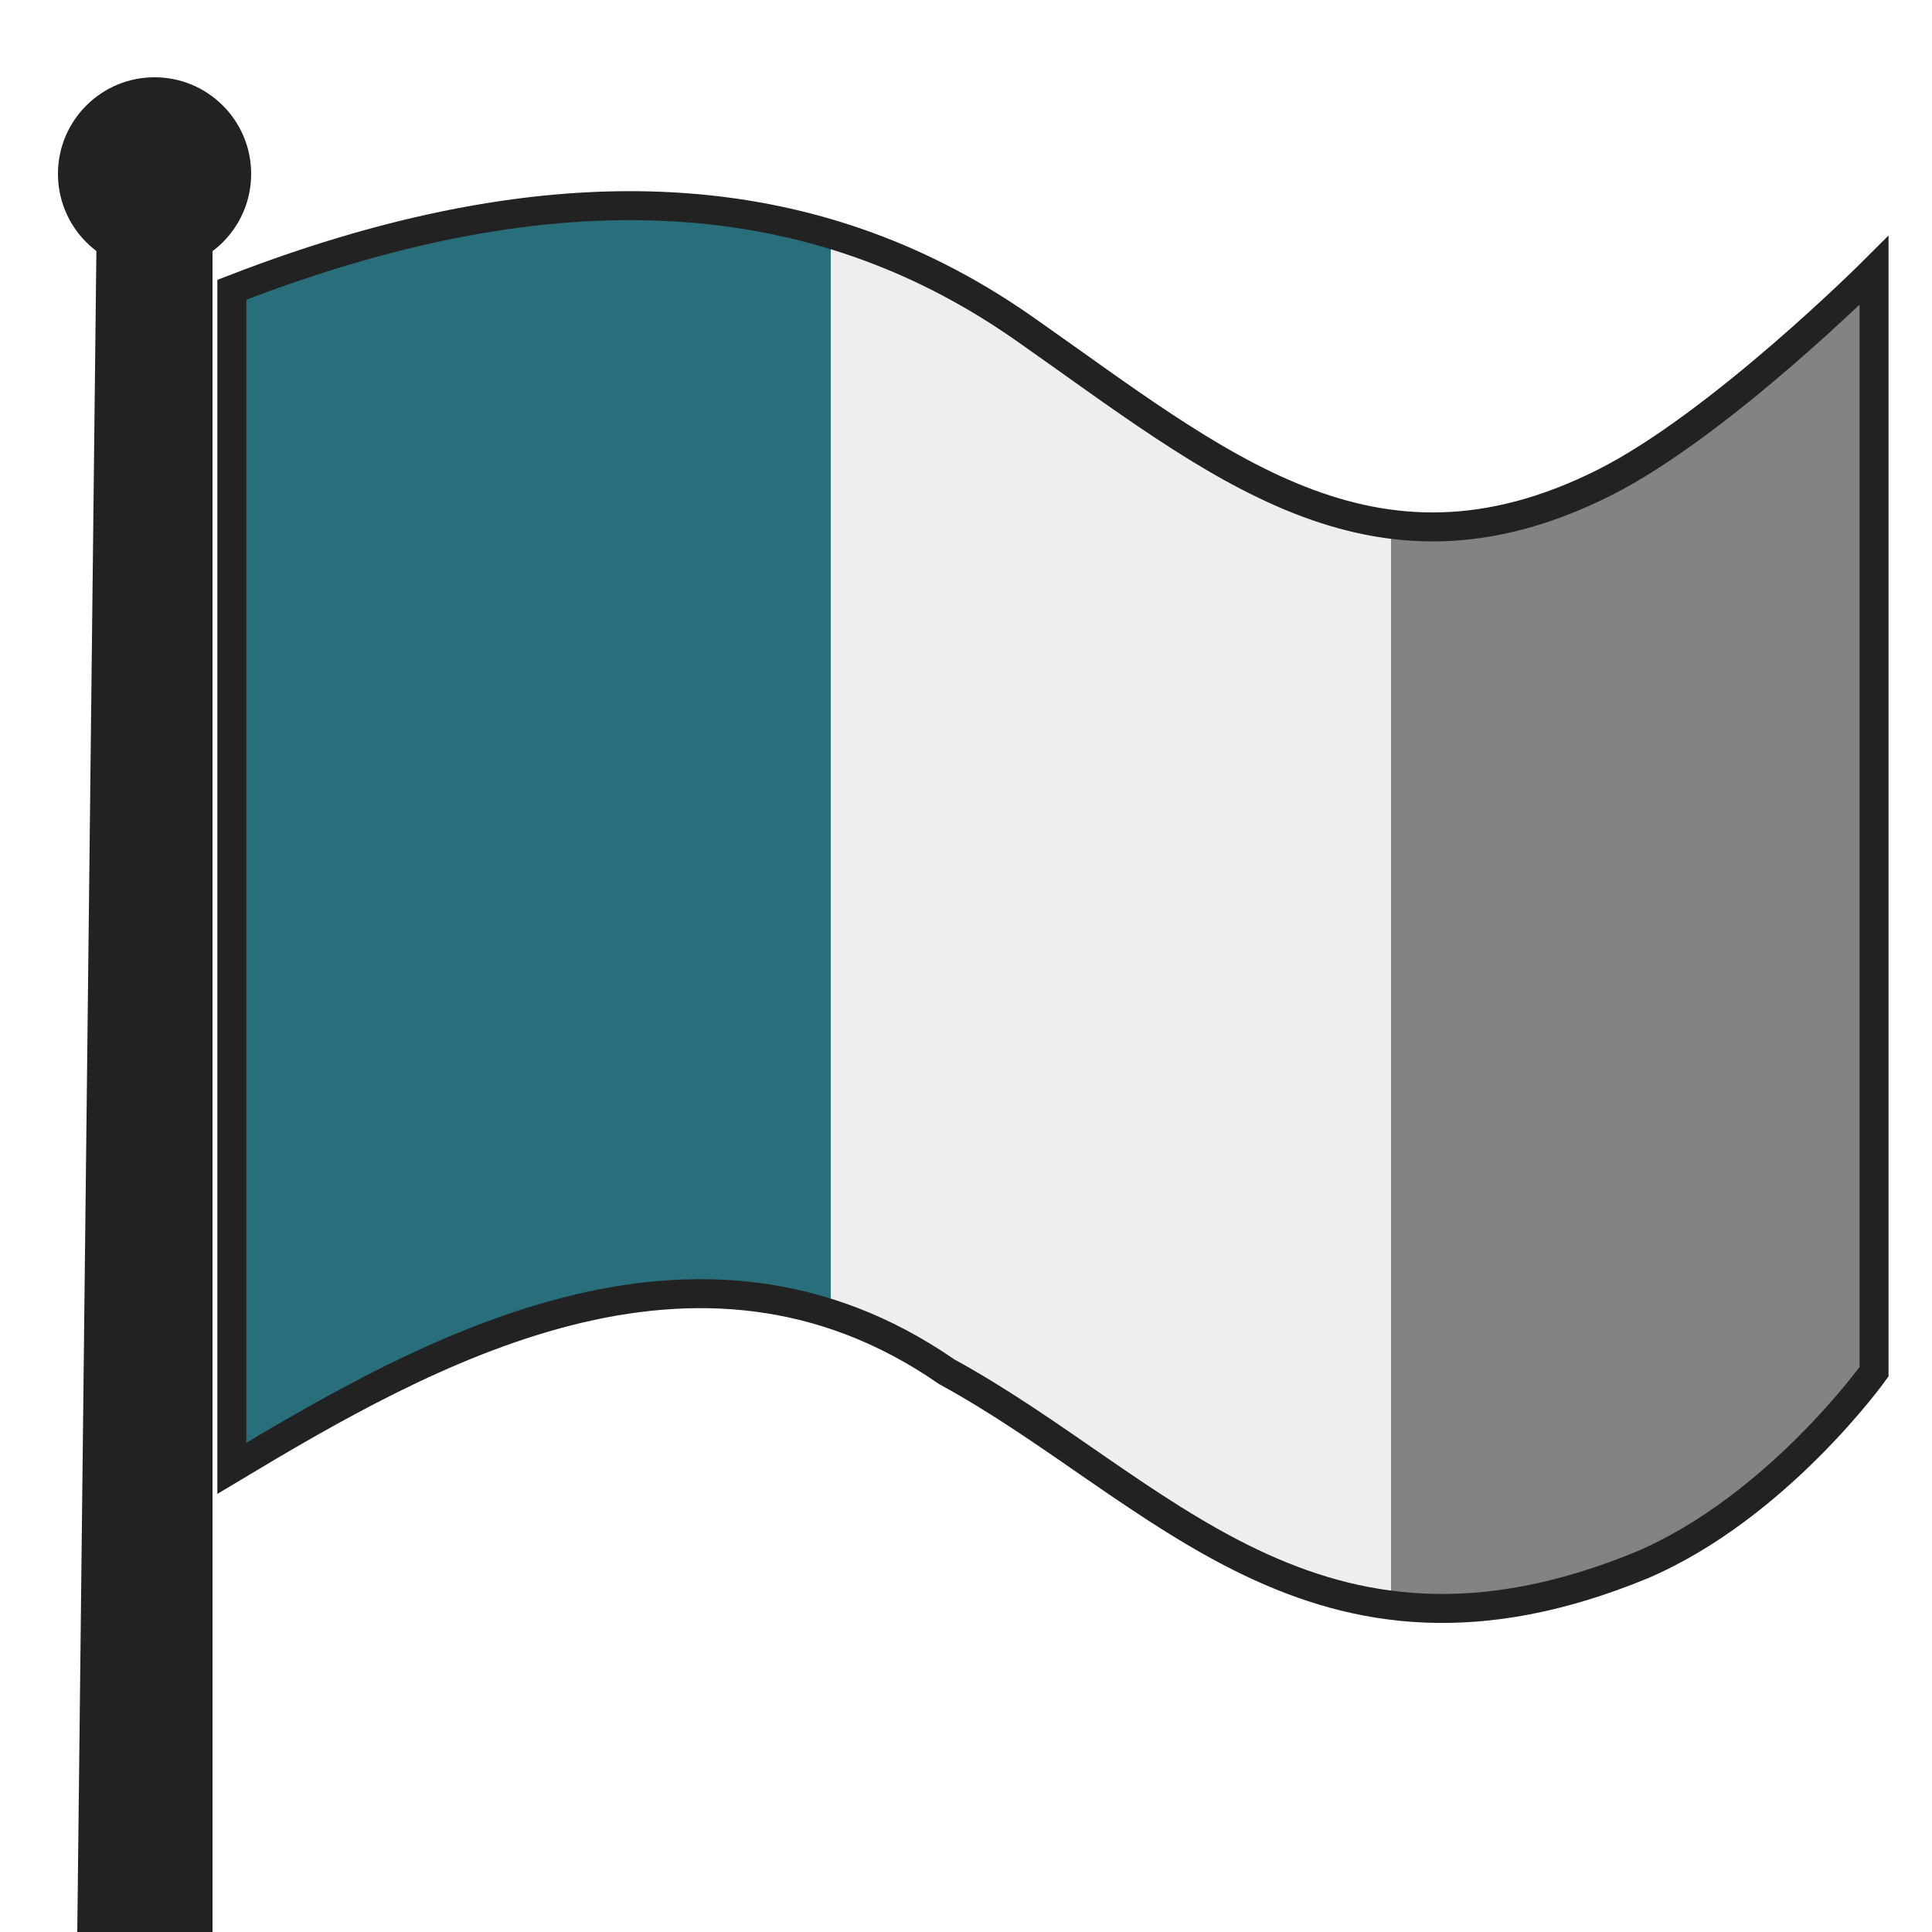
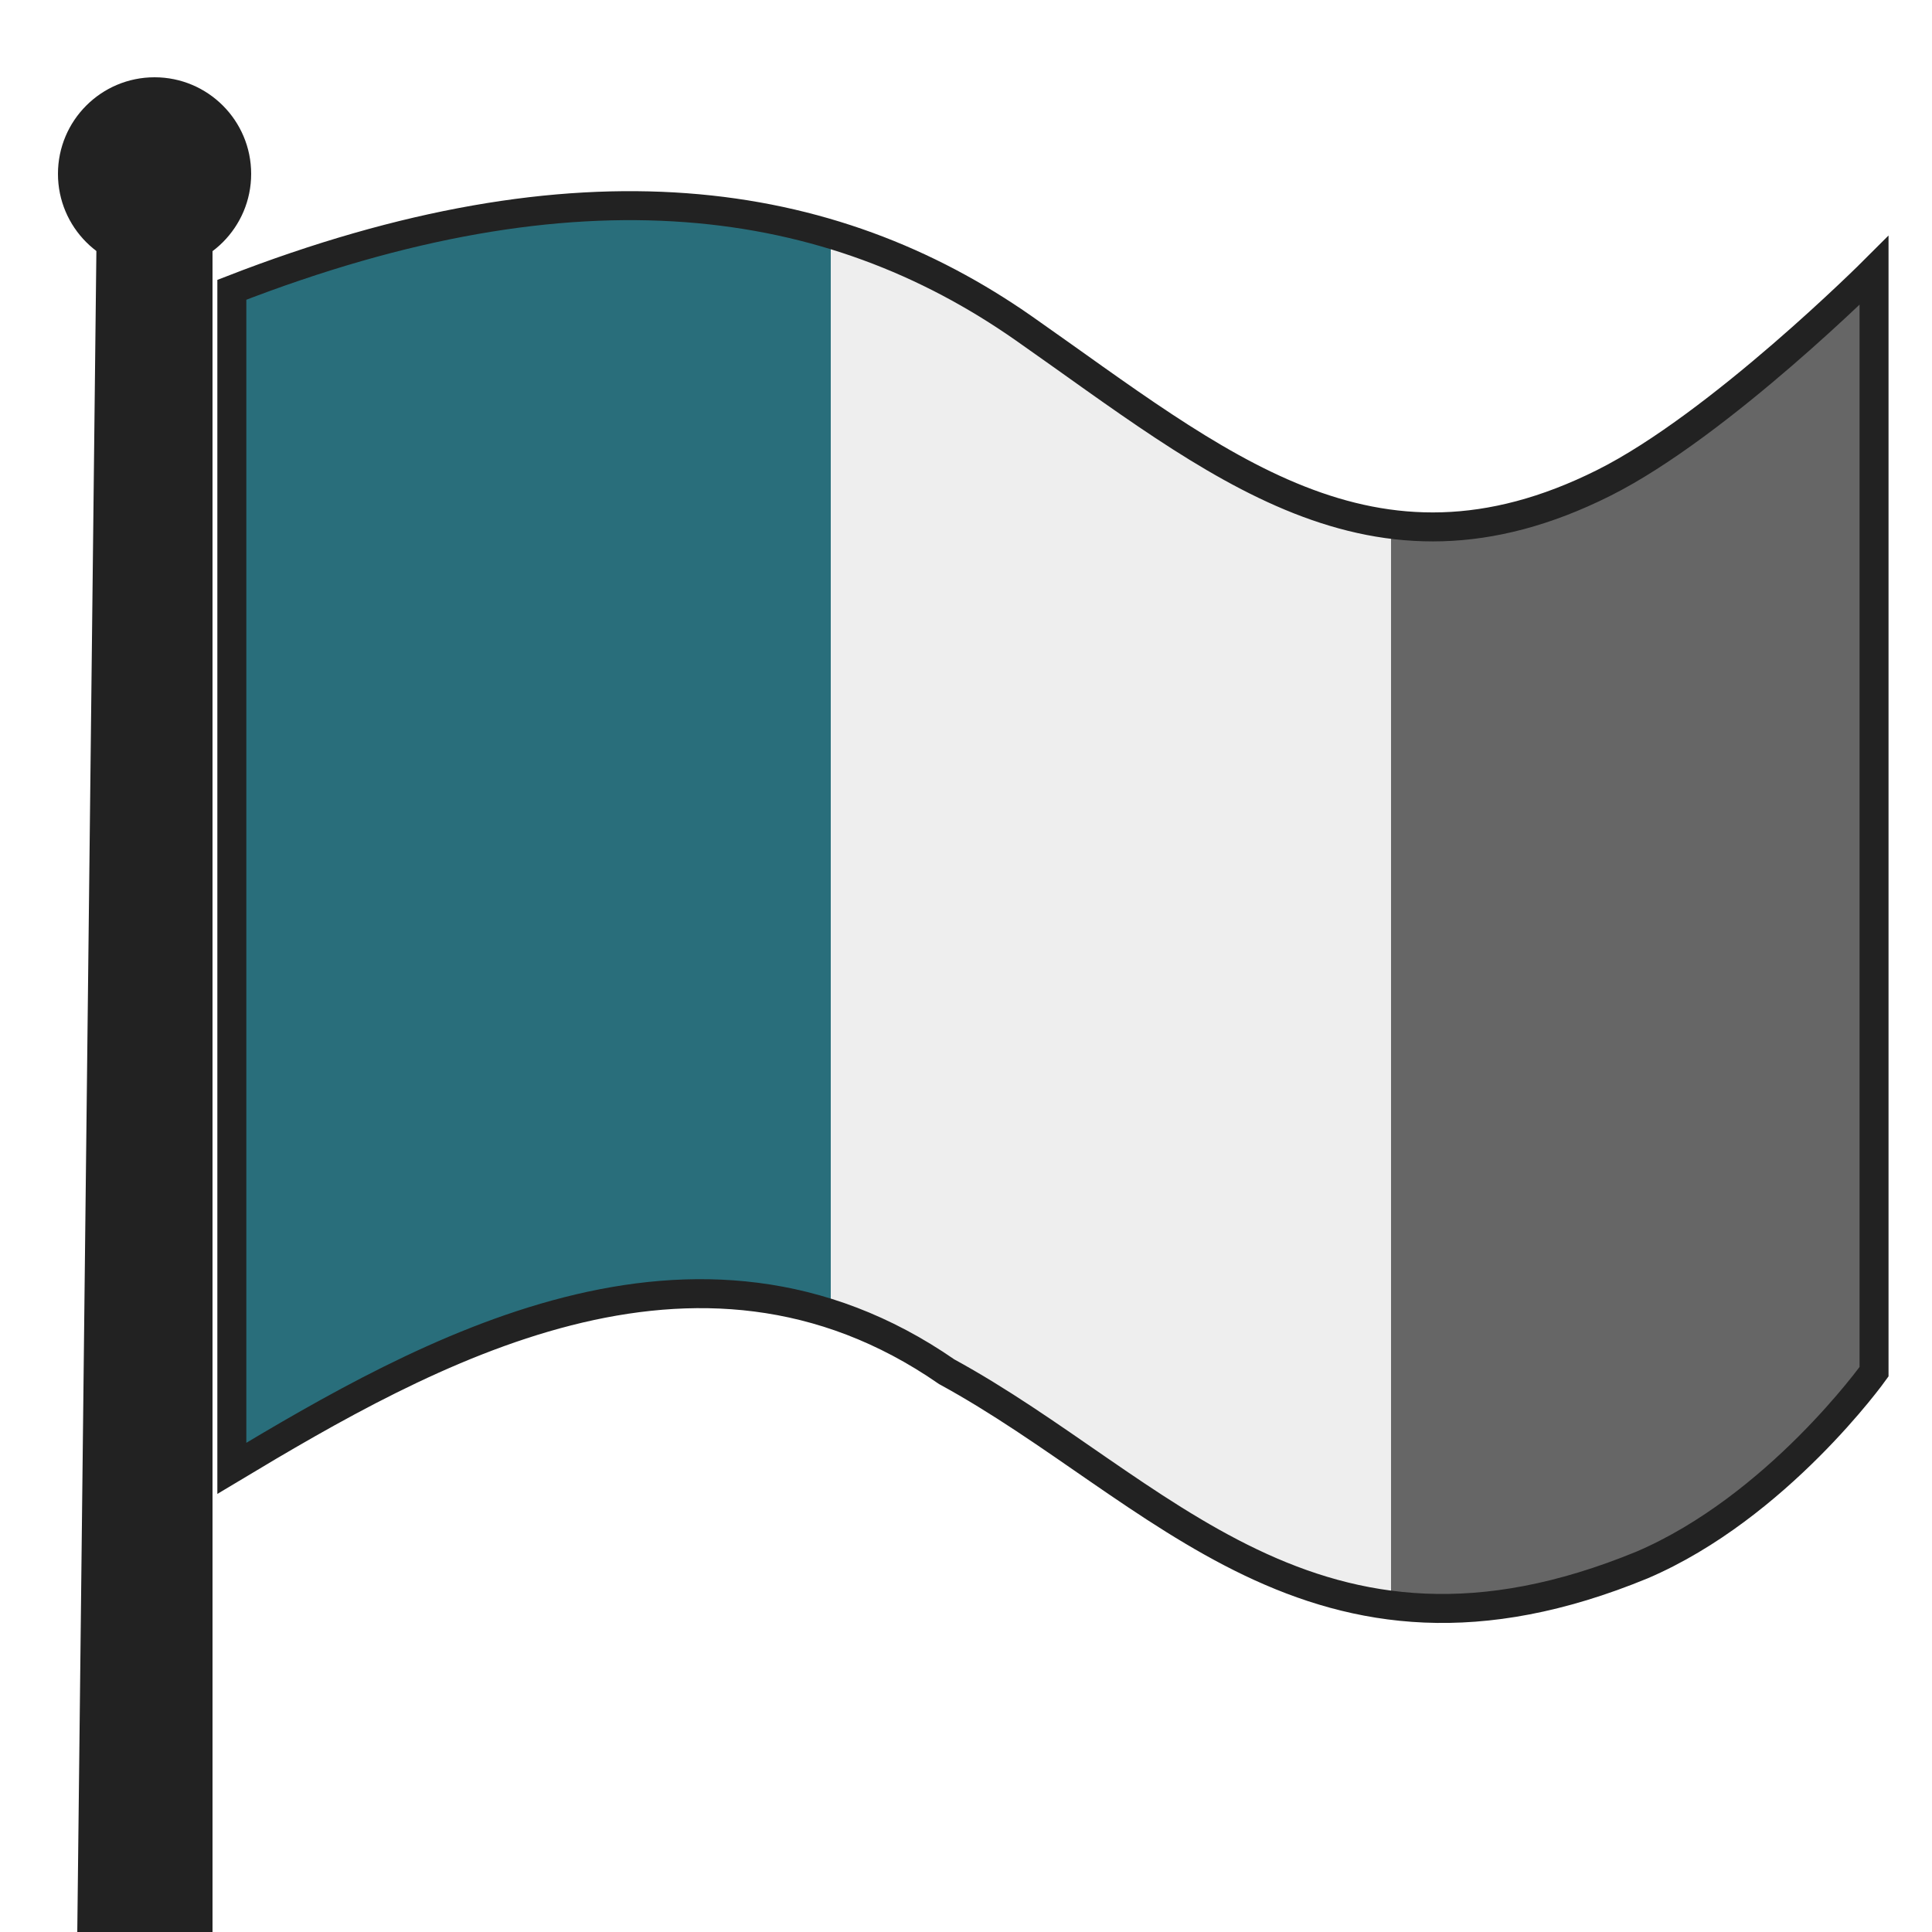
<svg height="100" width="100">
  <path style="fill:#222222;" d="M 11,100 11,12 5,12 4,100 z" />
  <ellipse style="fill:#222222;" cx="8" cy="9" rx="5" ry="5" />
-   <path style="fill:#838383" d="m 12,15 c 18,-7 31,-5 41,2 10,7 18,14 30,8 6,-3 14,-11 14,-11 l 0,57 C 97,71 92,78 85,81 68,88 60,77 49,71 36,62 22,70 12,76 z" />
+   <path style="fill:#666666" d="m 12,15 c 18,-7 31,-5 41,2 10,7 18,14 30,8 6,-3 14,-11 14,-11 l 0,57 C 97,71 92,78 85,81 68,88 60,77 49,71 36,62 22,70 12,76 z" />
  <path style="fill:#296E7B;" d="m 12,15 c 0,0 5,-2 9,-3 9,-2 15,-2 22,0 l 0,56 c 0,0 -8,-4 -22,3 -7,4 -9,5 -9,5 z" />
  <path style="fill:#eeeeee;" d="m 43,12 c 3,1 8,3 14,8 6,4 9,6 15,7 l 0,56 C 60,81 52,71 43,68 z" />
  <path style="fill:none;stroke:#222222;stroke-width:1.5" d="m 12,15 c 18,-7 31,-5 41,2 10,7 18,14 30,8 6,-3 14,-11 14,-11 l 0,57 C 97,71 92,78 85,81 68,88 60,77 49,71 36,62 22,70 12,76 z" />
</svg>
